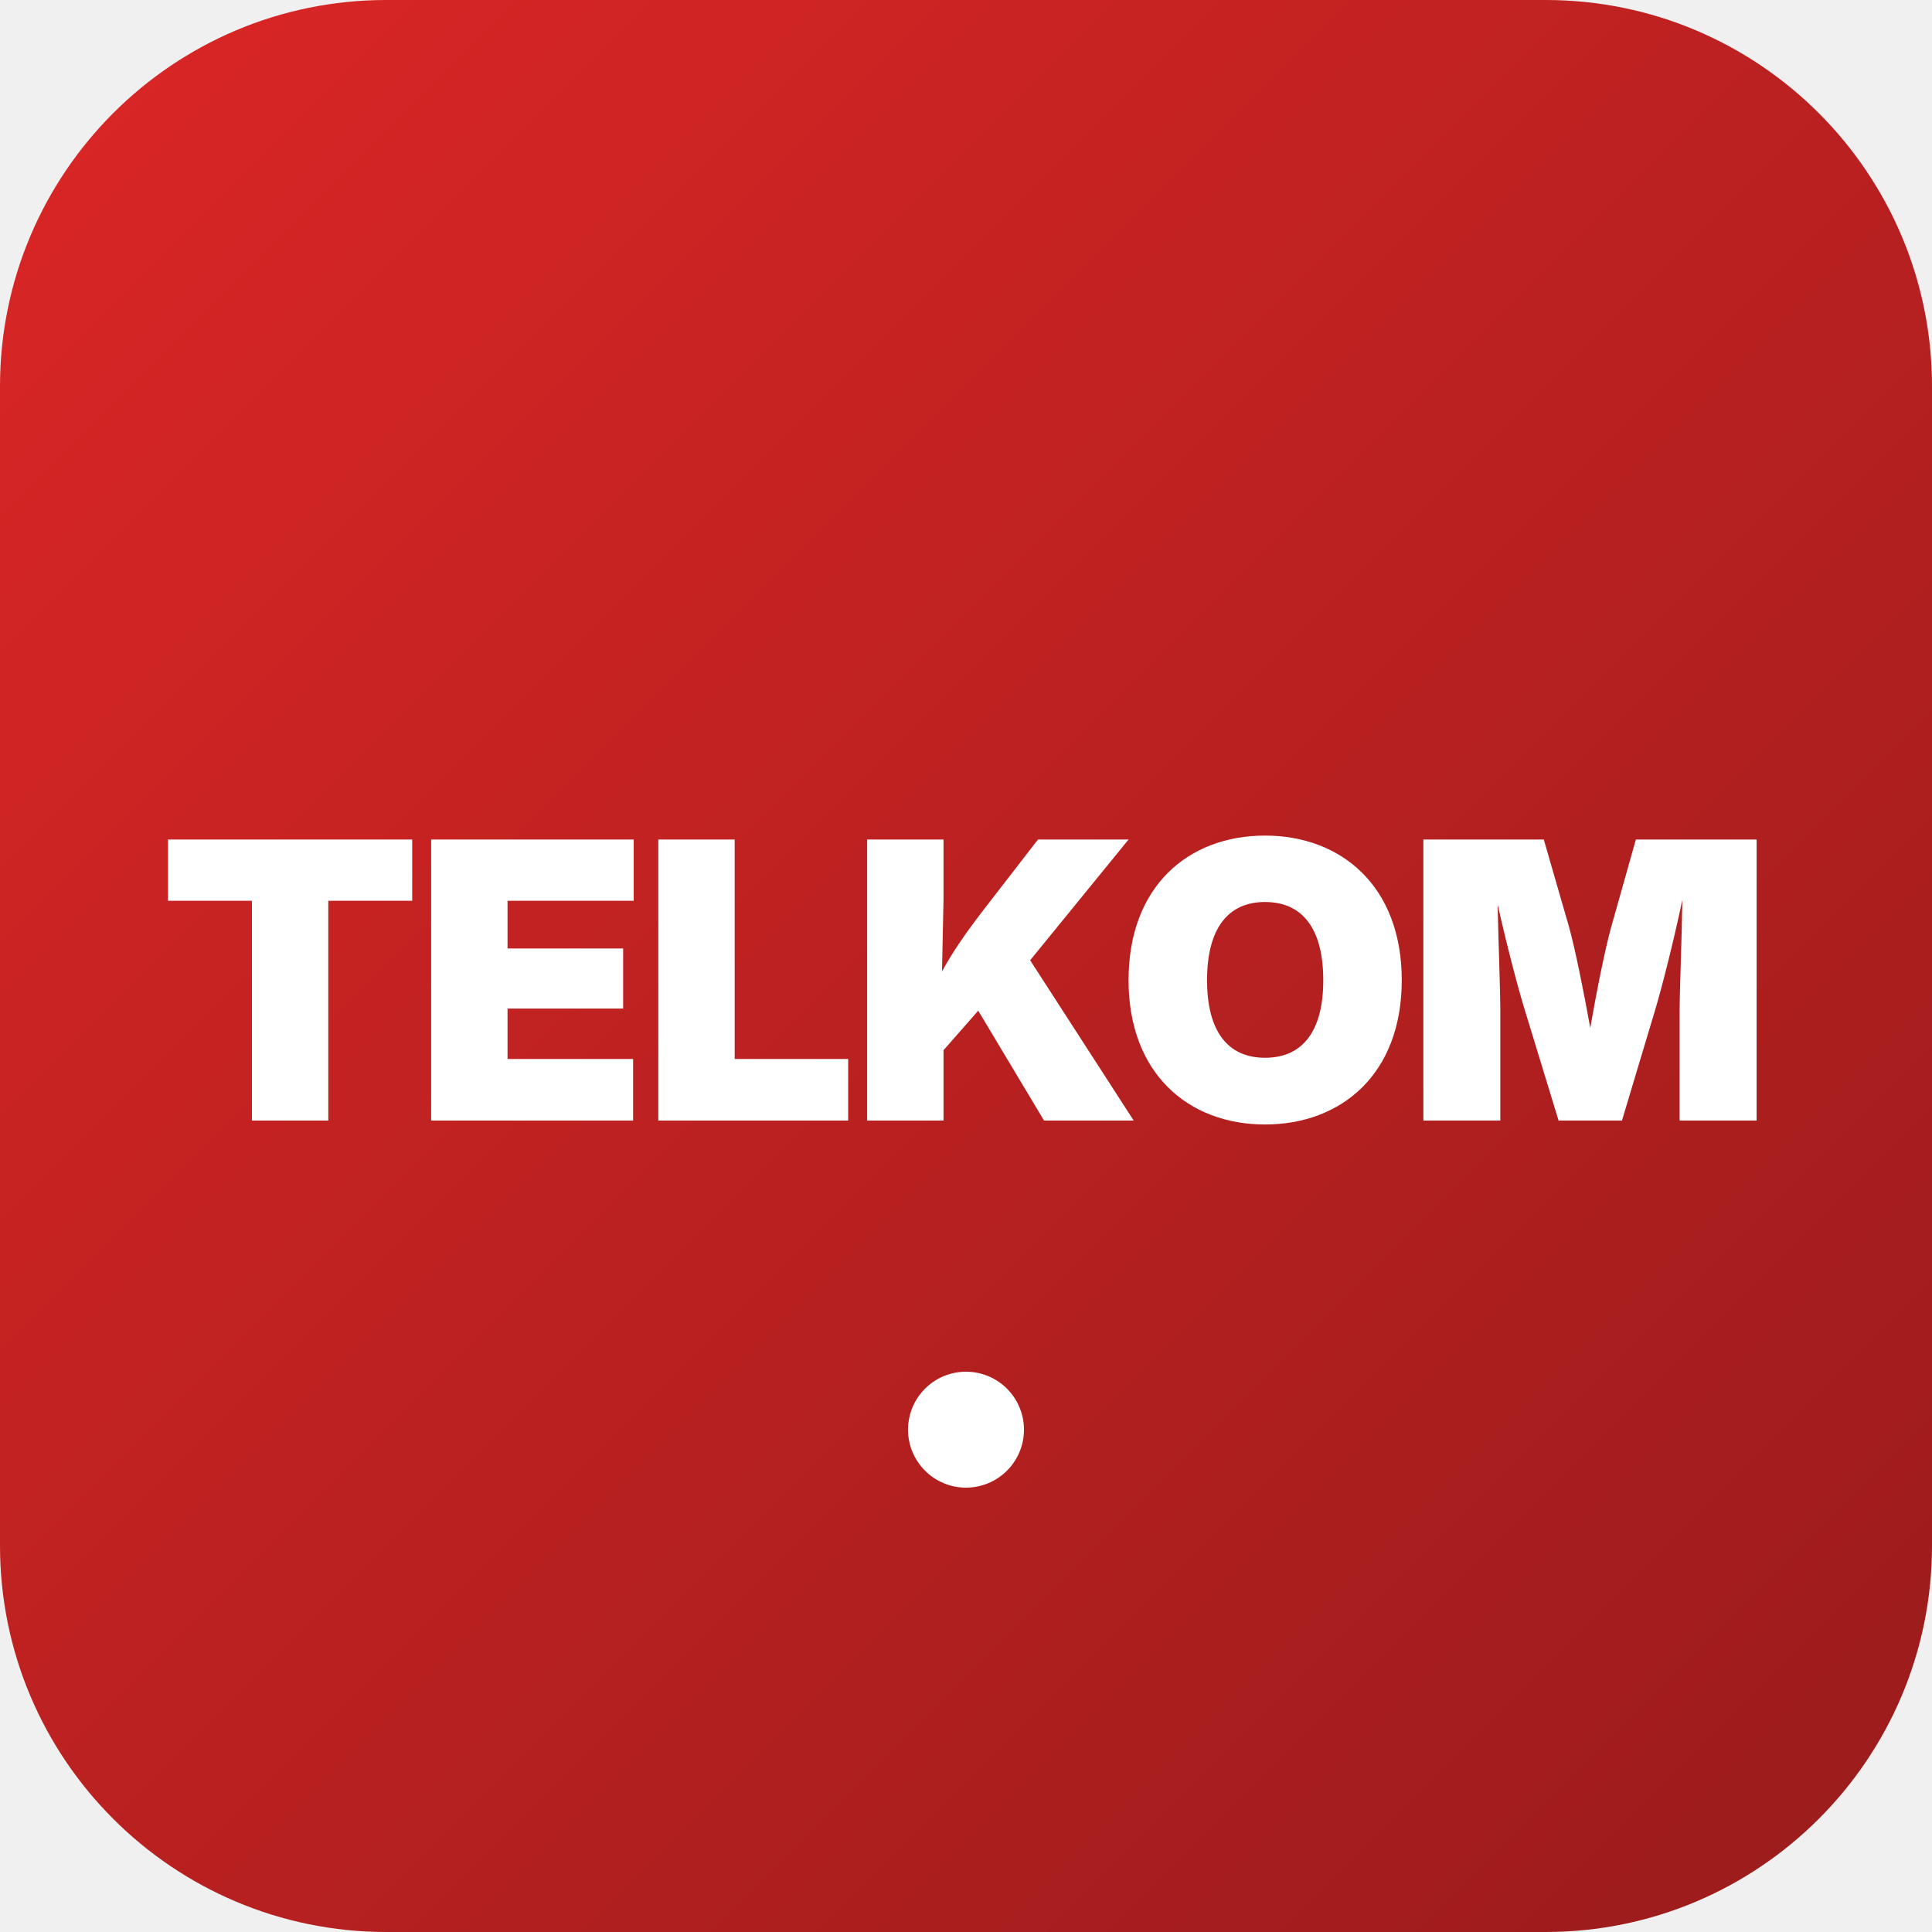
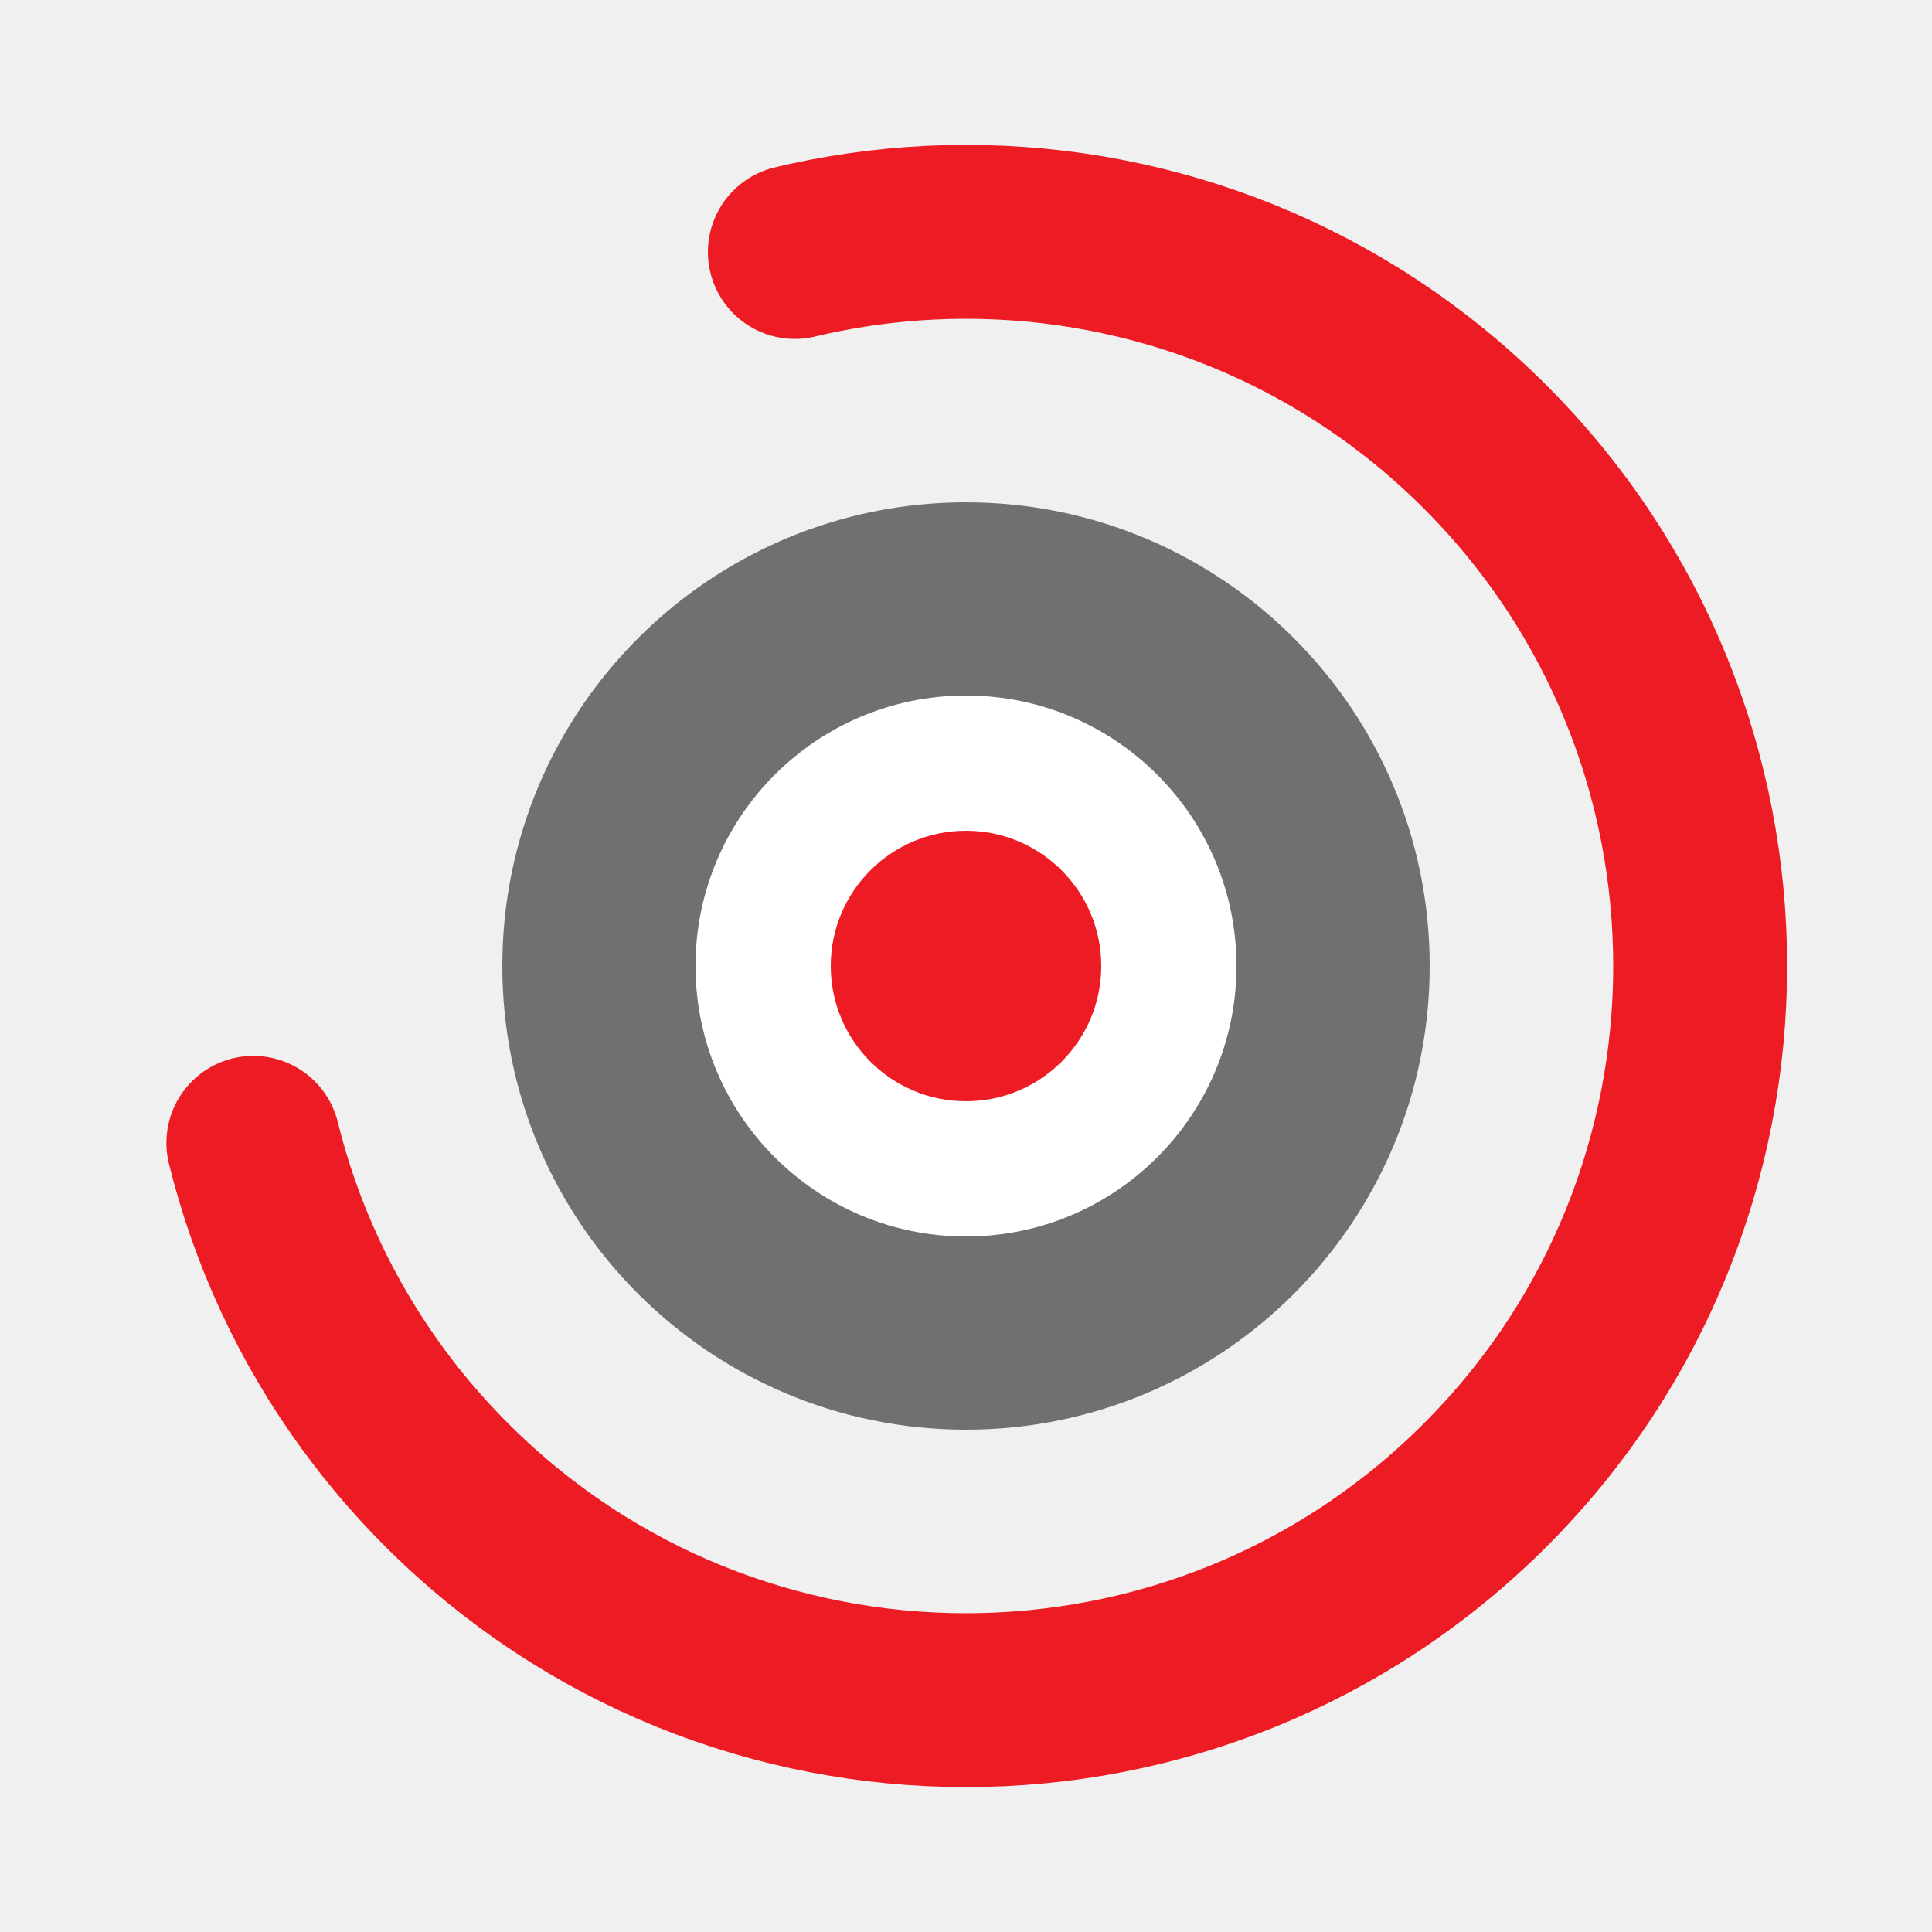
- <svg xmlns="http://www.w3.org/2000/svg" viewBox="0 0 100 100" width="100" height="100">
-   <defs>
-     <linearGradient id="tlkm_grad" x1="0%" y1="0%" x2="100%" y2="100%">
-       <stop offset="0%" stop-color="#dc2626" />
-       <stop offset="100%" stop-color="#991b1b" />
-     </linearGradient>
-   </defs>
-   <rect width="100" height="100" rx="20" fill="url(#tlkm_grad)" />
-   <text x="50" y="58" font-family="system-ui, -apple-system, sans-serif" font-size="20" font-weight="900" fill="#ffffff" text-anchor="middle" letter-spacing="-0.5">TELKOM</text>
-   <circle cx="50" cy="74" r="3" fill="#ffffff" />
+ <svg xmlns="http://www.w3.org/2000/svg" viewBox="0 0 100 100" width="100" height="100" fill="none">
+   <circle cx="50" cy="50" r="38" stroke="#ED1C24" stroke-width="9" stroke-dasharray="140 60" stroke-linecap="round" transform="rotate(-45 50 50)" />
+   <circle cx="50" cy="50" r="24" fill="#707070" />
+   <circle cx="50" cy="50" r="14" fill="#FFFFFF" />
+   <circle cx="50" cy="50" r="7" fill="#ED1C24" />
</svg>
